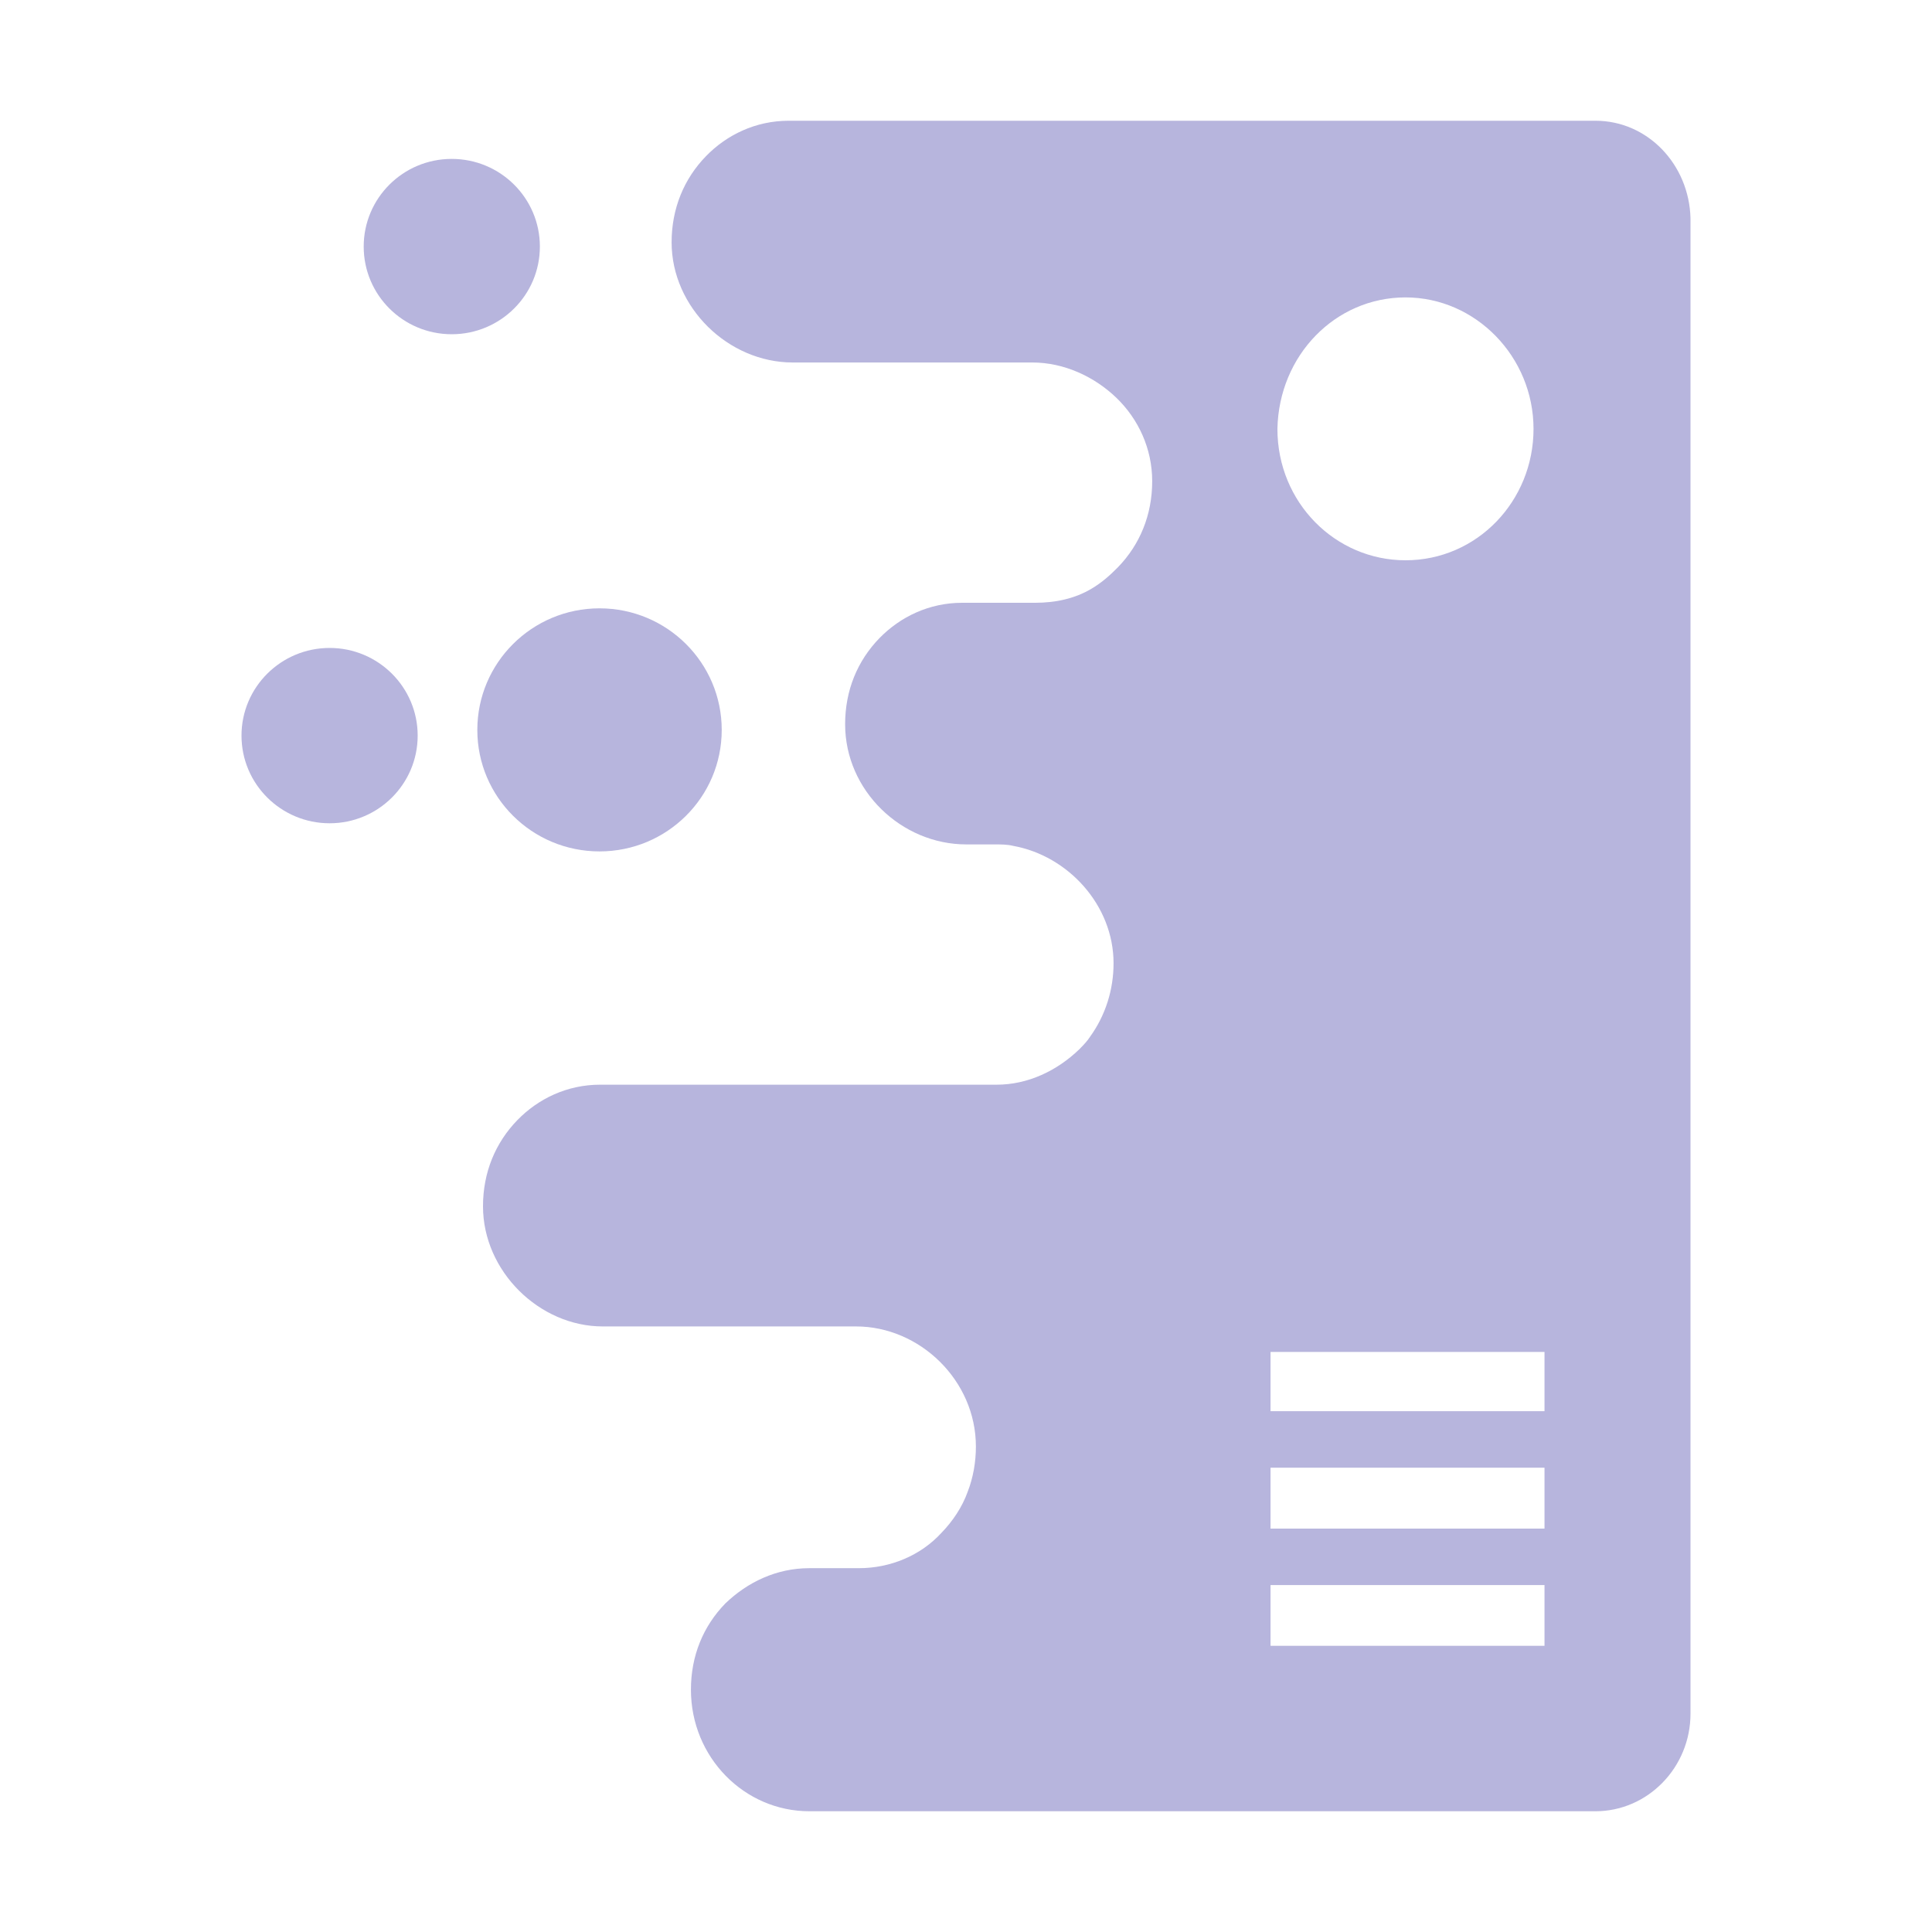
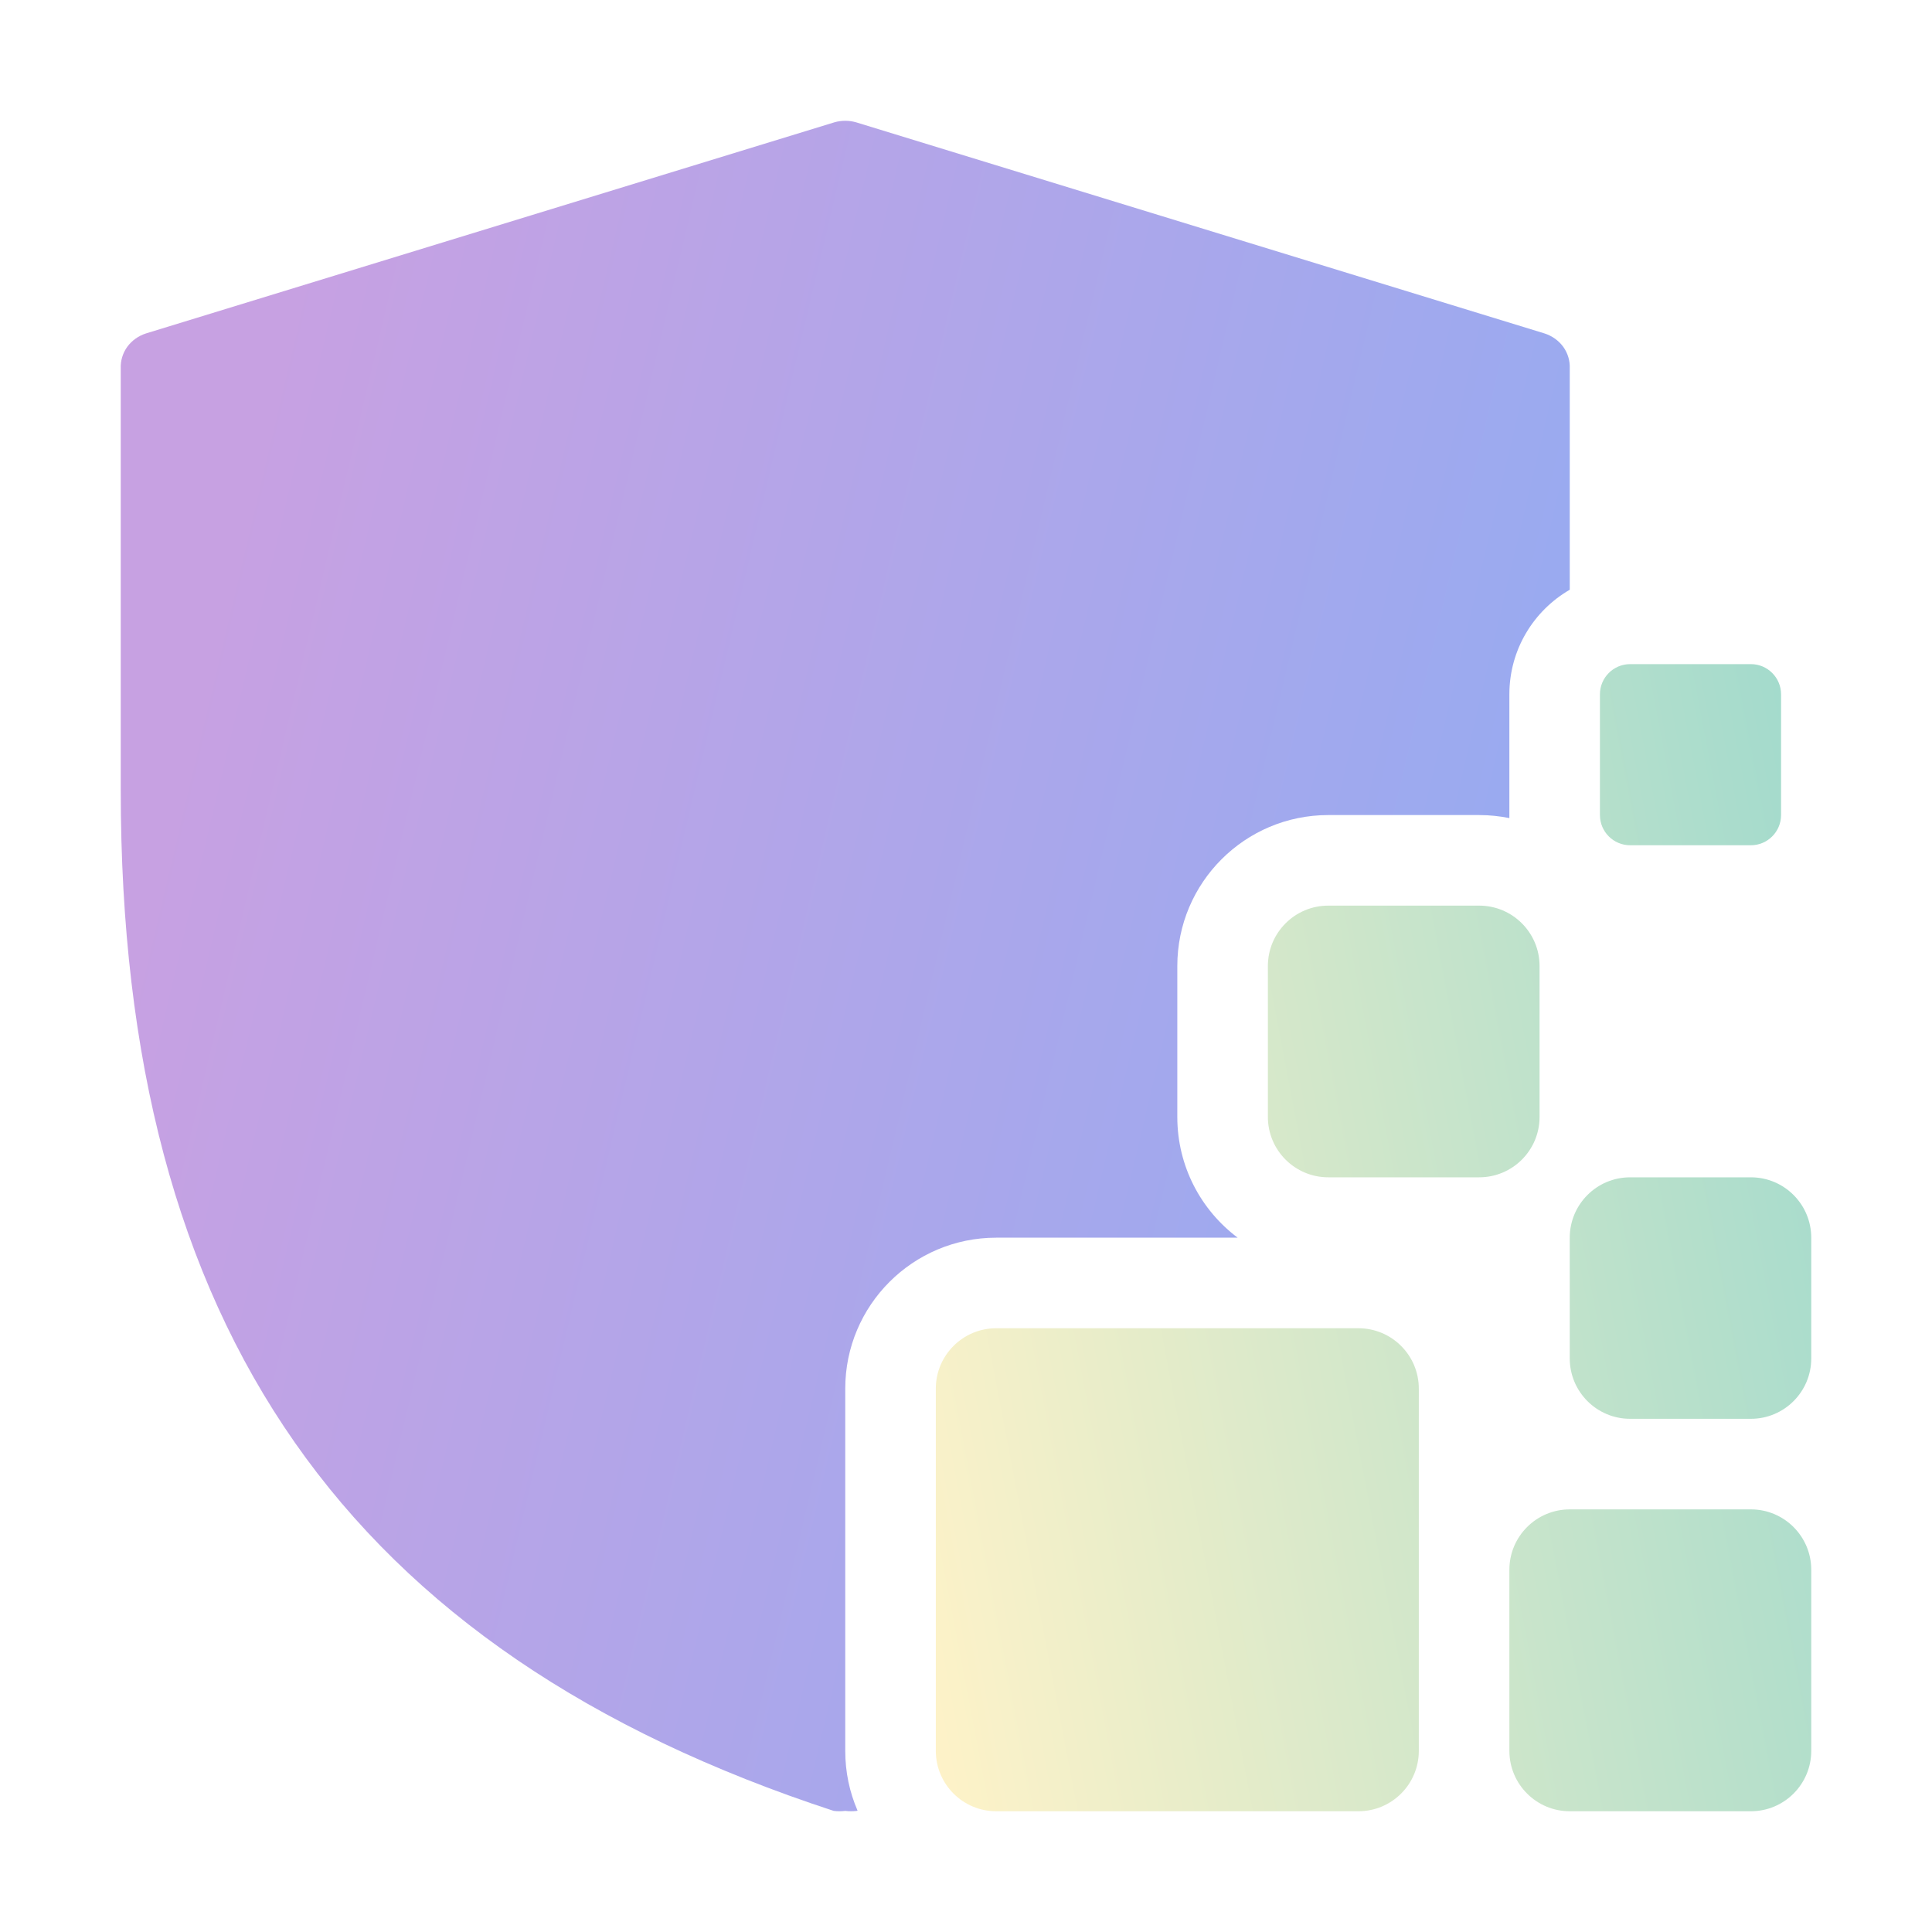
<svg xmlns="http://www.w3.org/2000/svg" width="16" height="16" viewBox="0 0 16 16" fill="none">
-   <g opacity="0.4">
-     <path d="M13.213 1H6.531C6.258 1 6.018 1.117 5.847 1.293C5.665 1.48 5.562 1.726 5.562 2.007C5.562 2.545 6.03 3.002 6.566 3.002H8.55C8.812 3.002 9.063 3.119 9.245 3.294C9.428 3.47 9.542 3.716 9.542 3.985C9.542 4.266 9.439 4.512 9.257 4.699C9.188 4.769 9.12 4.828 9.04 4.875C8.903 4.957 8.743 4.992 8.572 4.992H7.968C7.694 4.992 7.455 5.109 7.284 5.284C7.101 5.472 6.999 5.717 6.999 5.998C6.999 6.548 7.466 6.993 8.002 6.993H8.23C8.287 6.993 8.344 6.993 8.39 7.005C8.846 7.087 9.222 7.497 9.222 7.977C9.222 8.199 9.154 8.41 9.028 8.585C9.006 8.62 8.972 8.656 8.937 8.691C8.755 8.866 8.515 8.983 8.253 8.983H4.969C4.696 8.983 4.456 9.1 4.285 9.276C4.103 9.463 4 9.709 4 9.99C4 10.528 4.467 10.985 4.992 10.985H7.09C7.615 10.985 8.082 11.43 8.082 11.98C8.082 12.109 8.059 12.238 8.014 12.354C7.968 12.483 7.888 12.6 7.797 12.694C7.626 12.881 7.375 12.987 7.113 12.987H6.702C6.429 12.987 6.189 13.104 6.007 13.279C5.824 13.467 5.722 13.712 5.722 13.993C5.722 14.555 6.166 15 6.702 15H13.213C13.646 15 14 14.637 14 14.192V1.808C13.989 1.363 13.646 1 13.213 1ZM11.64 2.463C12.221 2.463 12.7 2.955 12.7 3.552C12.7 4.149 12.233 4.64 11.64 4.64C11.058 4.64 10.579 4.161 10.579 3.552C10.591 2.943 11.058 2.463 11.64 2.463ZM12.791 13.63H10.522V13.127H12.791V13.63ZM12.791 12.659H10.522V12.155H12.791V12.659ZM12.791 11.687H10.522V11.196H12.791V11.687Z" fill="#4B45A9" />
-     <path d="M4.965 7.051C5.524 7.051 5.977 6.601 5.977 6.045C5.977 5.489 5.524 5.038 4.965 5.038C4.406 5.038 3.953 5.489 3.953 6.045C3.953 6.601 4.406 7.051 4.965 7.051Z" fill="#4B45A9" />
-     <path d="M3.741 2.768C4.144 2.768 4.471 2.443 4.471 2.042C4.471 1.641 4.144 1.316 3.741 1.316C3.338 1.316 3.012 1.641 3.012 2.042C3.012 2.443 3.338 2.768 3.741 2.768Z" fill="#4B45A9" />
-     <path d="M2.73 6.818C3.132 6.818 3.459 6.493 3.459 6.092C3.459 5.691 3.132 5.366 2.73 5.366C2.327 5.366 2 5.691 2 6.092C2 6.493 2.327 6.818 2.73 6.818Z" fill="#4B45A9" />
+   <g opacity="0.5">
+     <path fill-rule="evenodd" clip-rule="evenodd" d="M7 14.997C6.968 15.001 6.936 15.001 6.904 14.997C2.875 13.677 1 10.997 1 6.548V3.053C0.997 2.988 1.016 2.925 1.054 2.872C1.092 2.82 1.147 2.781 1.21 2.761L6.91 1.013C6.969 0.996 7.031 0.996 7.09 1.013L12.79 2.761C12.853 2.781 12.908 2.82 12.946 2.872C12.984 2.925 13.003 2.988 13 3.053V4.884C12.701 5.057 12.5 5.38 12.5 5.75V6.75C12.5 6.755 12.5 6.76 12.5 6.765C12.5 6.768 12.5 6.772 12.5 6.775C12.419 6.759 12.336 6.75 12.25 6.75H11C10.31 6.75 9.75 7.31 9.75 8V9.25C9.75 9.659 9.946 10.022 10.25 10.25H8.25C7.56 10.25 7 10.81 7 11.5V14.5C7 14.676 7.036 14.843 7.102 14.995C7.1 14.995 7.098 14.996 7.096 14.997C7.064 15.001 7.032 15.001 7 14.997Z" fill="url(#paint0_linear_2201_129)" />
+     <path fill-rule="evenodd" clip-rule="evenodd" d="M14.75 5.75C14.75 5.612 14.638 5.5 14.5 5.5H13.5C13.362 5.5 13.25 5.612 13.25 5.75V6.75C13.25 6.888 13.362 7 13.5 7H14.5C14.638 7 14.75 6.888 14.75 6.75V5.75ZM12.75 8C12.75 7.724 12.526 7.5 12.25 7.5H11C10.724 7.5 10.5 7.724 10.5 8V9.25C10.5 9.526 10.724 9.75 11 9.75H12.25C12.526 9.75 12.75 9.526 12.75 9.25V8ZM14.5 12.5C14.776 12.5 15 12.724 15 13V14.5C15 14.776 14.776 15 14.5 15H13C12.724 15 12.5 14.776 12.5 14.5V13C12.5 12.724 12.724 12.5 13 12.5H14.5ZM11.75 11.5C11.75 11.224 11.526 11 11.25 11H8.25C7.974 11 7.75 11.224 7.75 11.5V14.5C7.75 14.776 7.974 15 8.25 15H11.25C11.526 15 11.75 14.776 11.75 14.5V11.5ZM14.5 9.75C14.776 9.75 15 9.974 15 10.25V11.25C15 11.526 14.776 11.75 14.5 11.75H13.5C13.224 11.75 13 11.526 13 11.25V10.25C13 9.974 13.224 9.75 13.5 9.75H14.5Z" fill="url(#paint1_linear_2201_129)" />
  </g>
+   <defs>
+     <linearGradient id="paint0_linear_2201_129" x1="2.696" y1="1" x2="17.042" y2="4.392" gradientUnits="userSpaceOnUse">
+       <stop stop-color="#9043C6" />
+       <stop offset="1" stop-color="#145DEB" />
+     </linearGradient>
+     <linearGradient id="paint1_linear_2201_129" x1="15" y1="5.5" x2="6.256" y2="7.168" gradientUnits="userSpaceOnUse">
+       <stop stop-color="#43B59A" />
+       <stop offset="1" stop-color="#FFE792" />
+     </linearGradient>
+   </defs>
</svg>
